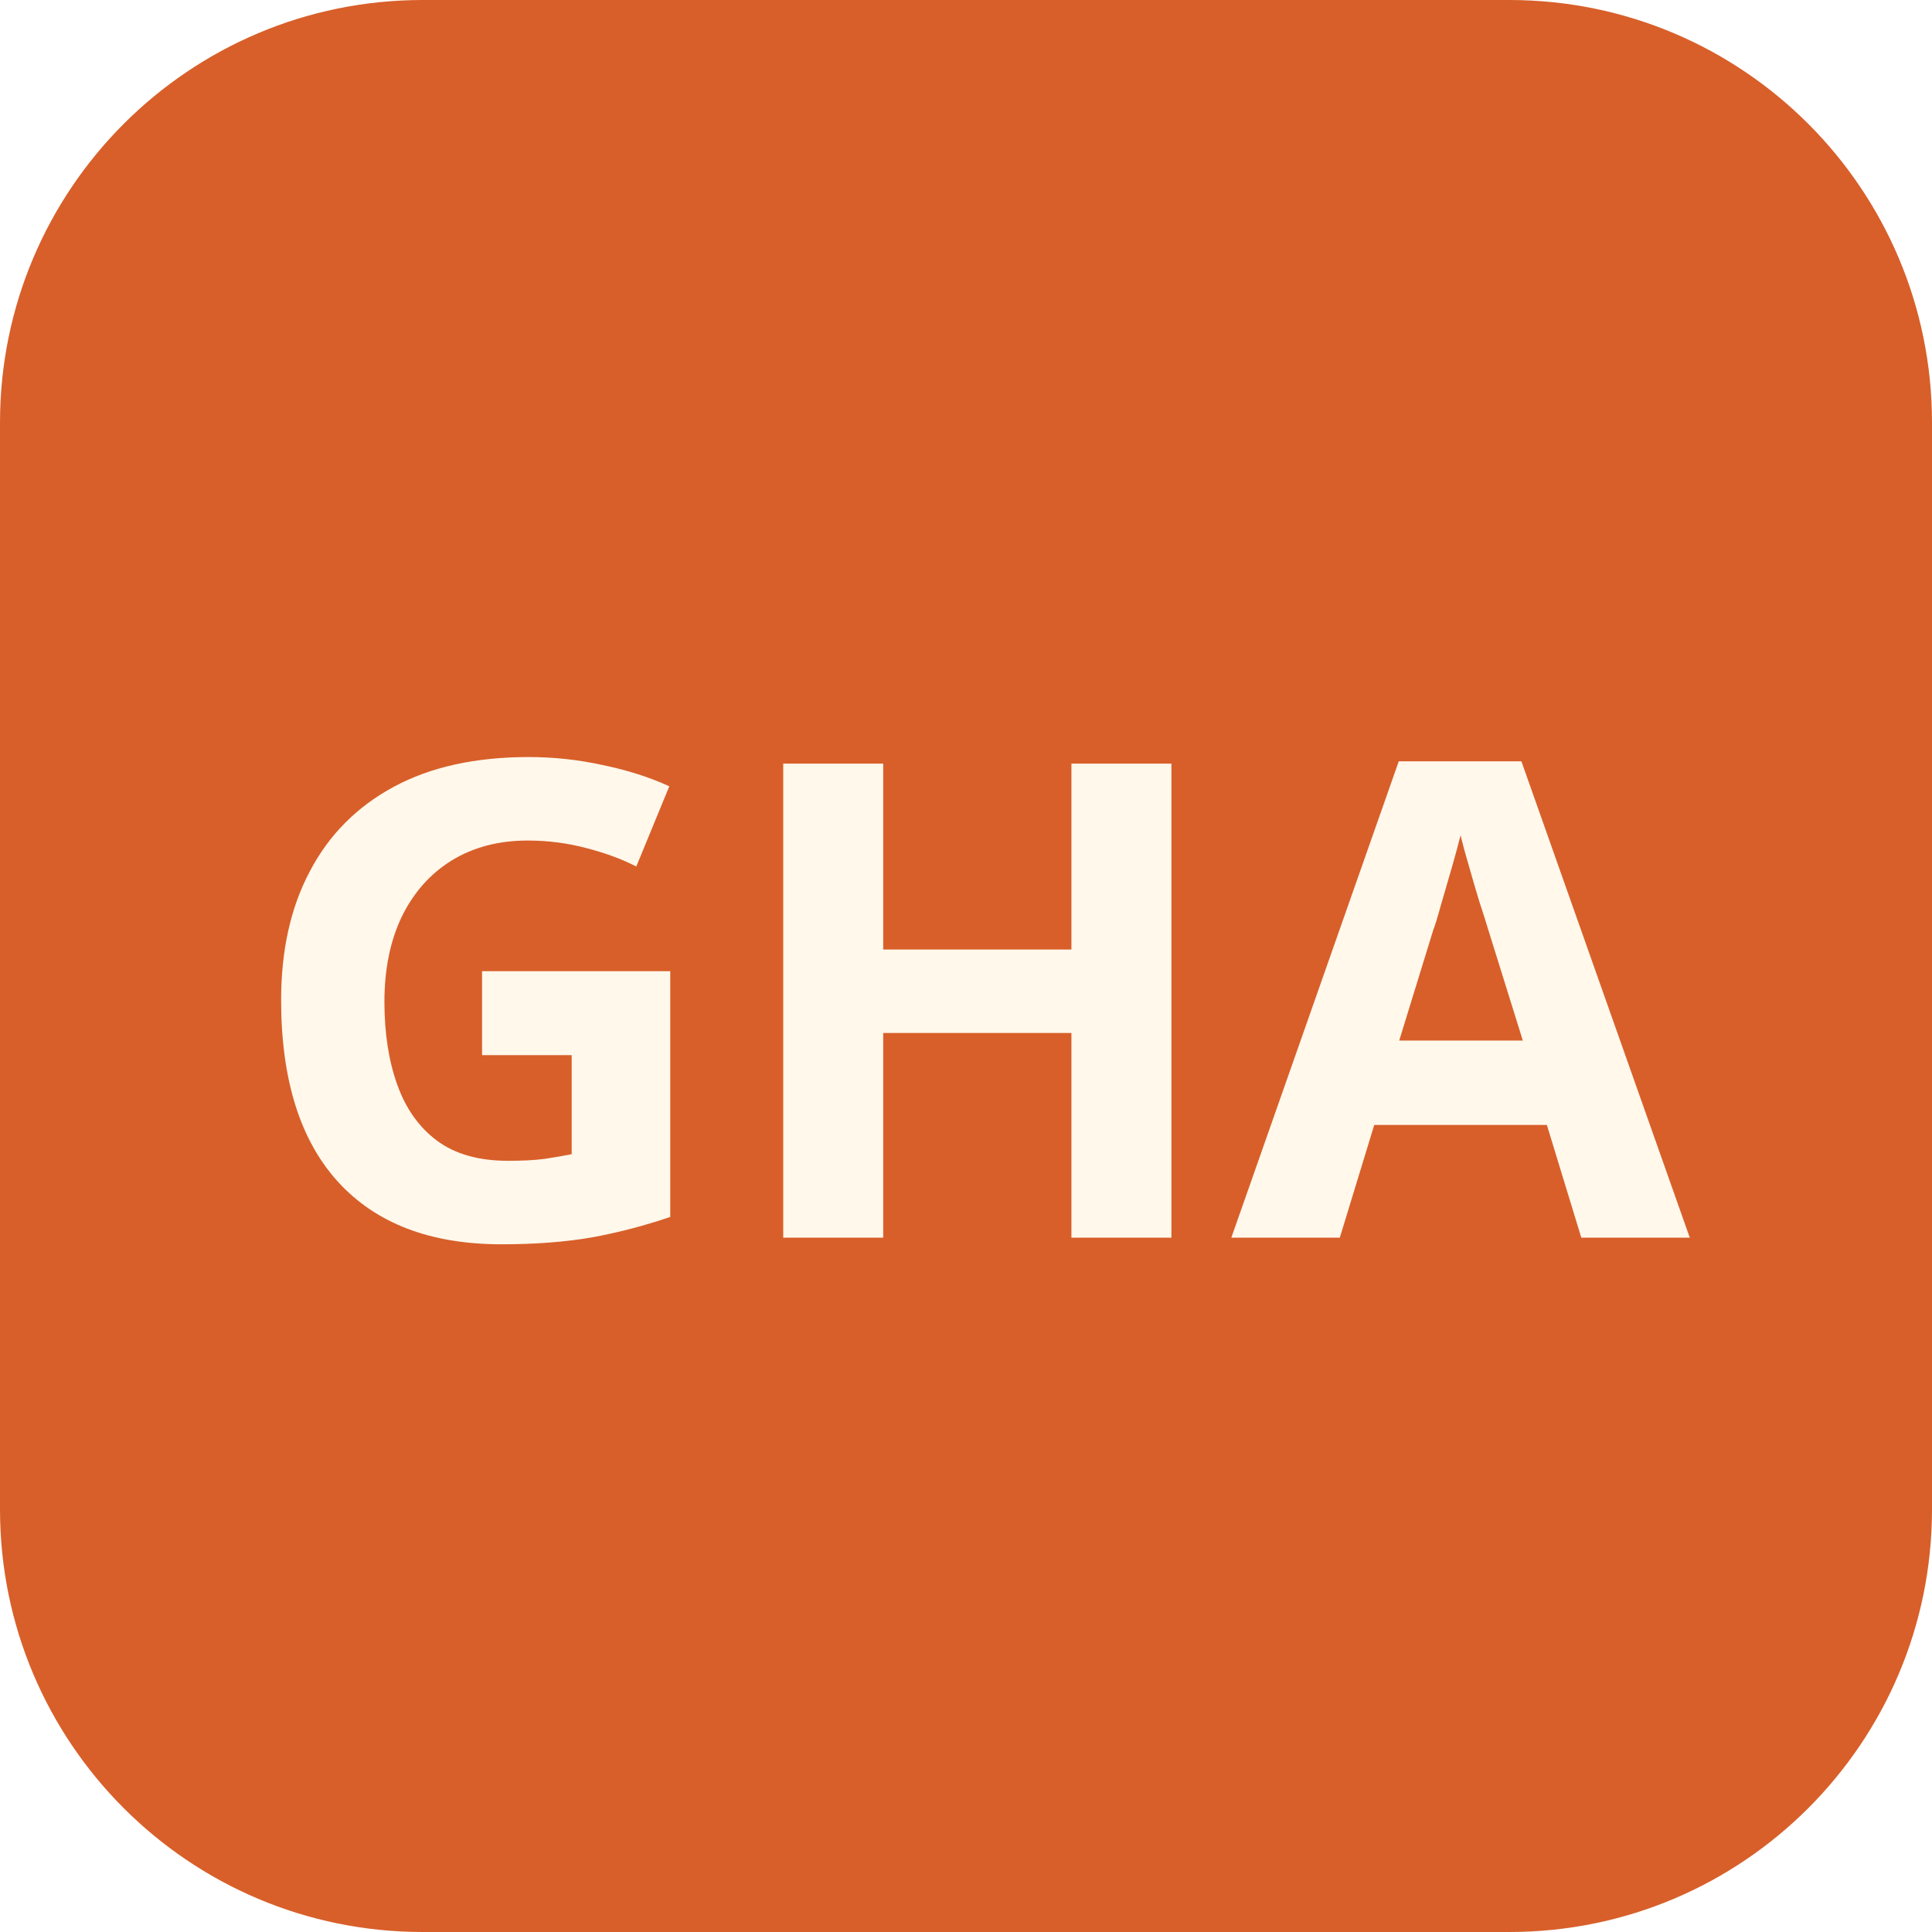
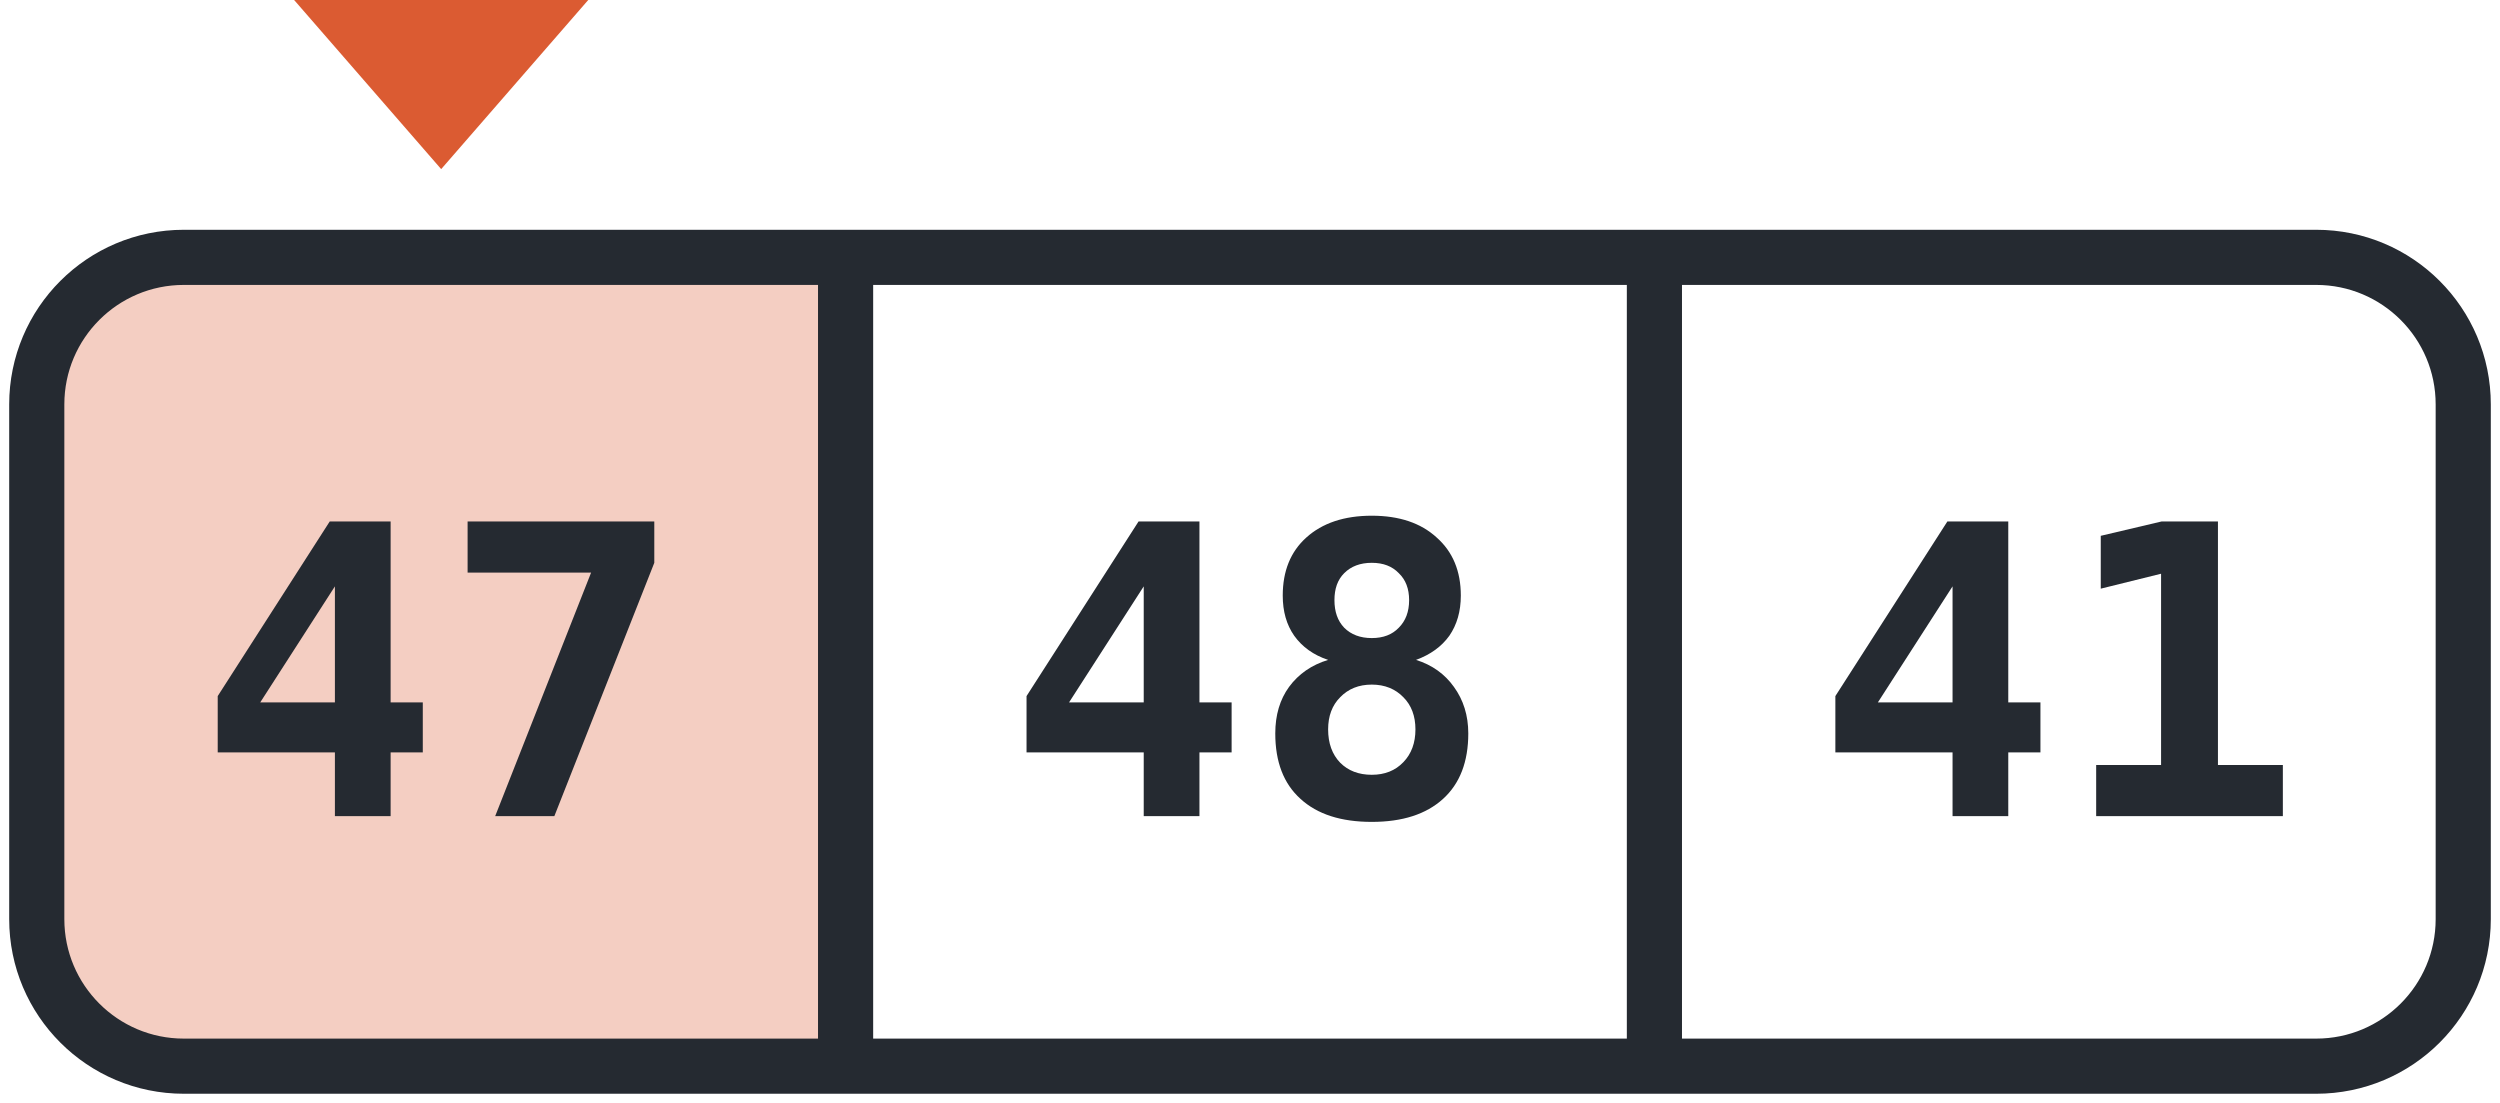
- <svg xmlns="http://www.w3.org/2000/svg" viewBox="0 0 64 64" role="img" aria-label="Game Hacking Academy">
-   <rect width="64" height="64" rx="14" fill="#d85f2a" />
-   <text x="32" y="41" text-anchor="middle" font-family="Space Grotesk, system-ui, sans-serif" font-size="22" font-weight="700" fill="#fff8eb">GHA</text>
+ <svg xmlns="http://www.w3.org/2000/svg" role="img" aria-label="Game Hacking Academy: the bytes 47 48 41, ASCII for G, H and A" viewBox="0 0 68 30">
+   <path d="M8 0h8l-4 4.6z" fill="#db5b32" />
+   <path d="M5 7H23V29H5A4 4 0 0 1 1 25V11A4 4 0 0 1 5 7Z" fill="rgba(219,91,50,.3)" />
+   <rect x="1" y="7" width="66" height="22" rx="4" fill="none" stroke="#252a31" stroke-width="1.5" />
+   <path d="M23 7v22M45 7v22" fill="none" stroke="#252a31" stroke-width="1.5" />
+   <text x="12" y="22.2" text-anchor="middle" fill="#252a31" font-family="'JetBrains Mono', ui-monospace, monospace" font-size="11" font-weight="700">47</text>
+   <text x="34" y="22.2" text-anchor="middle" fill="#252a31" font-family="'JetBrains Mono', ui-monospace, monospace" font-size="11" font-weight="700">48</text>
+   <text x="56" y="22.2" text-anchor="middle" fill="#252a31" font-family="'JetBrains Mono', ui-monospace, monospace" font-size="11" font-weight="700">41</text>
</svg>
